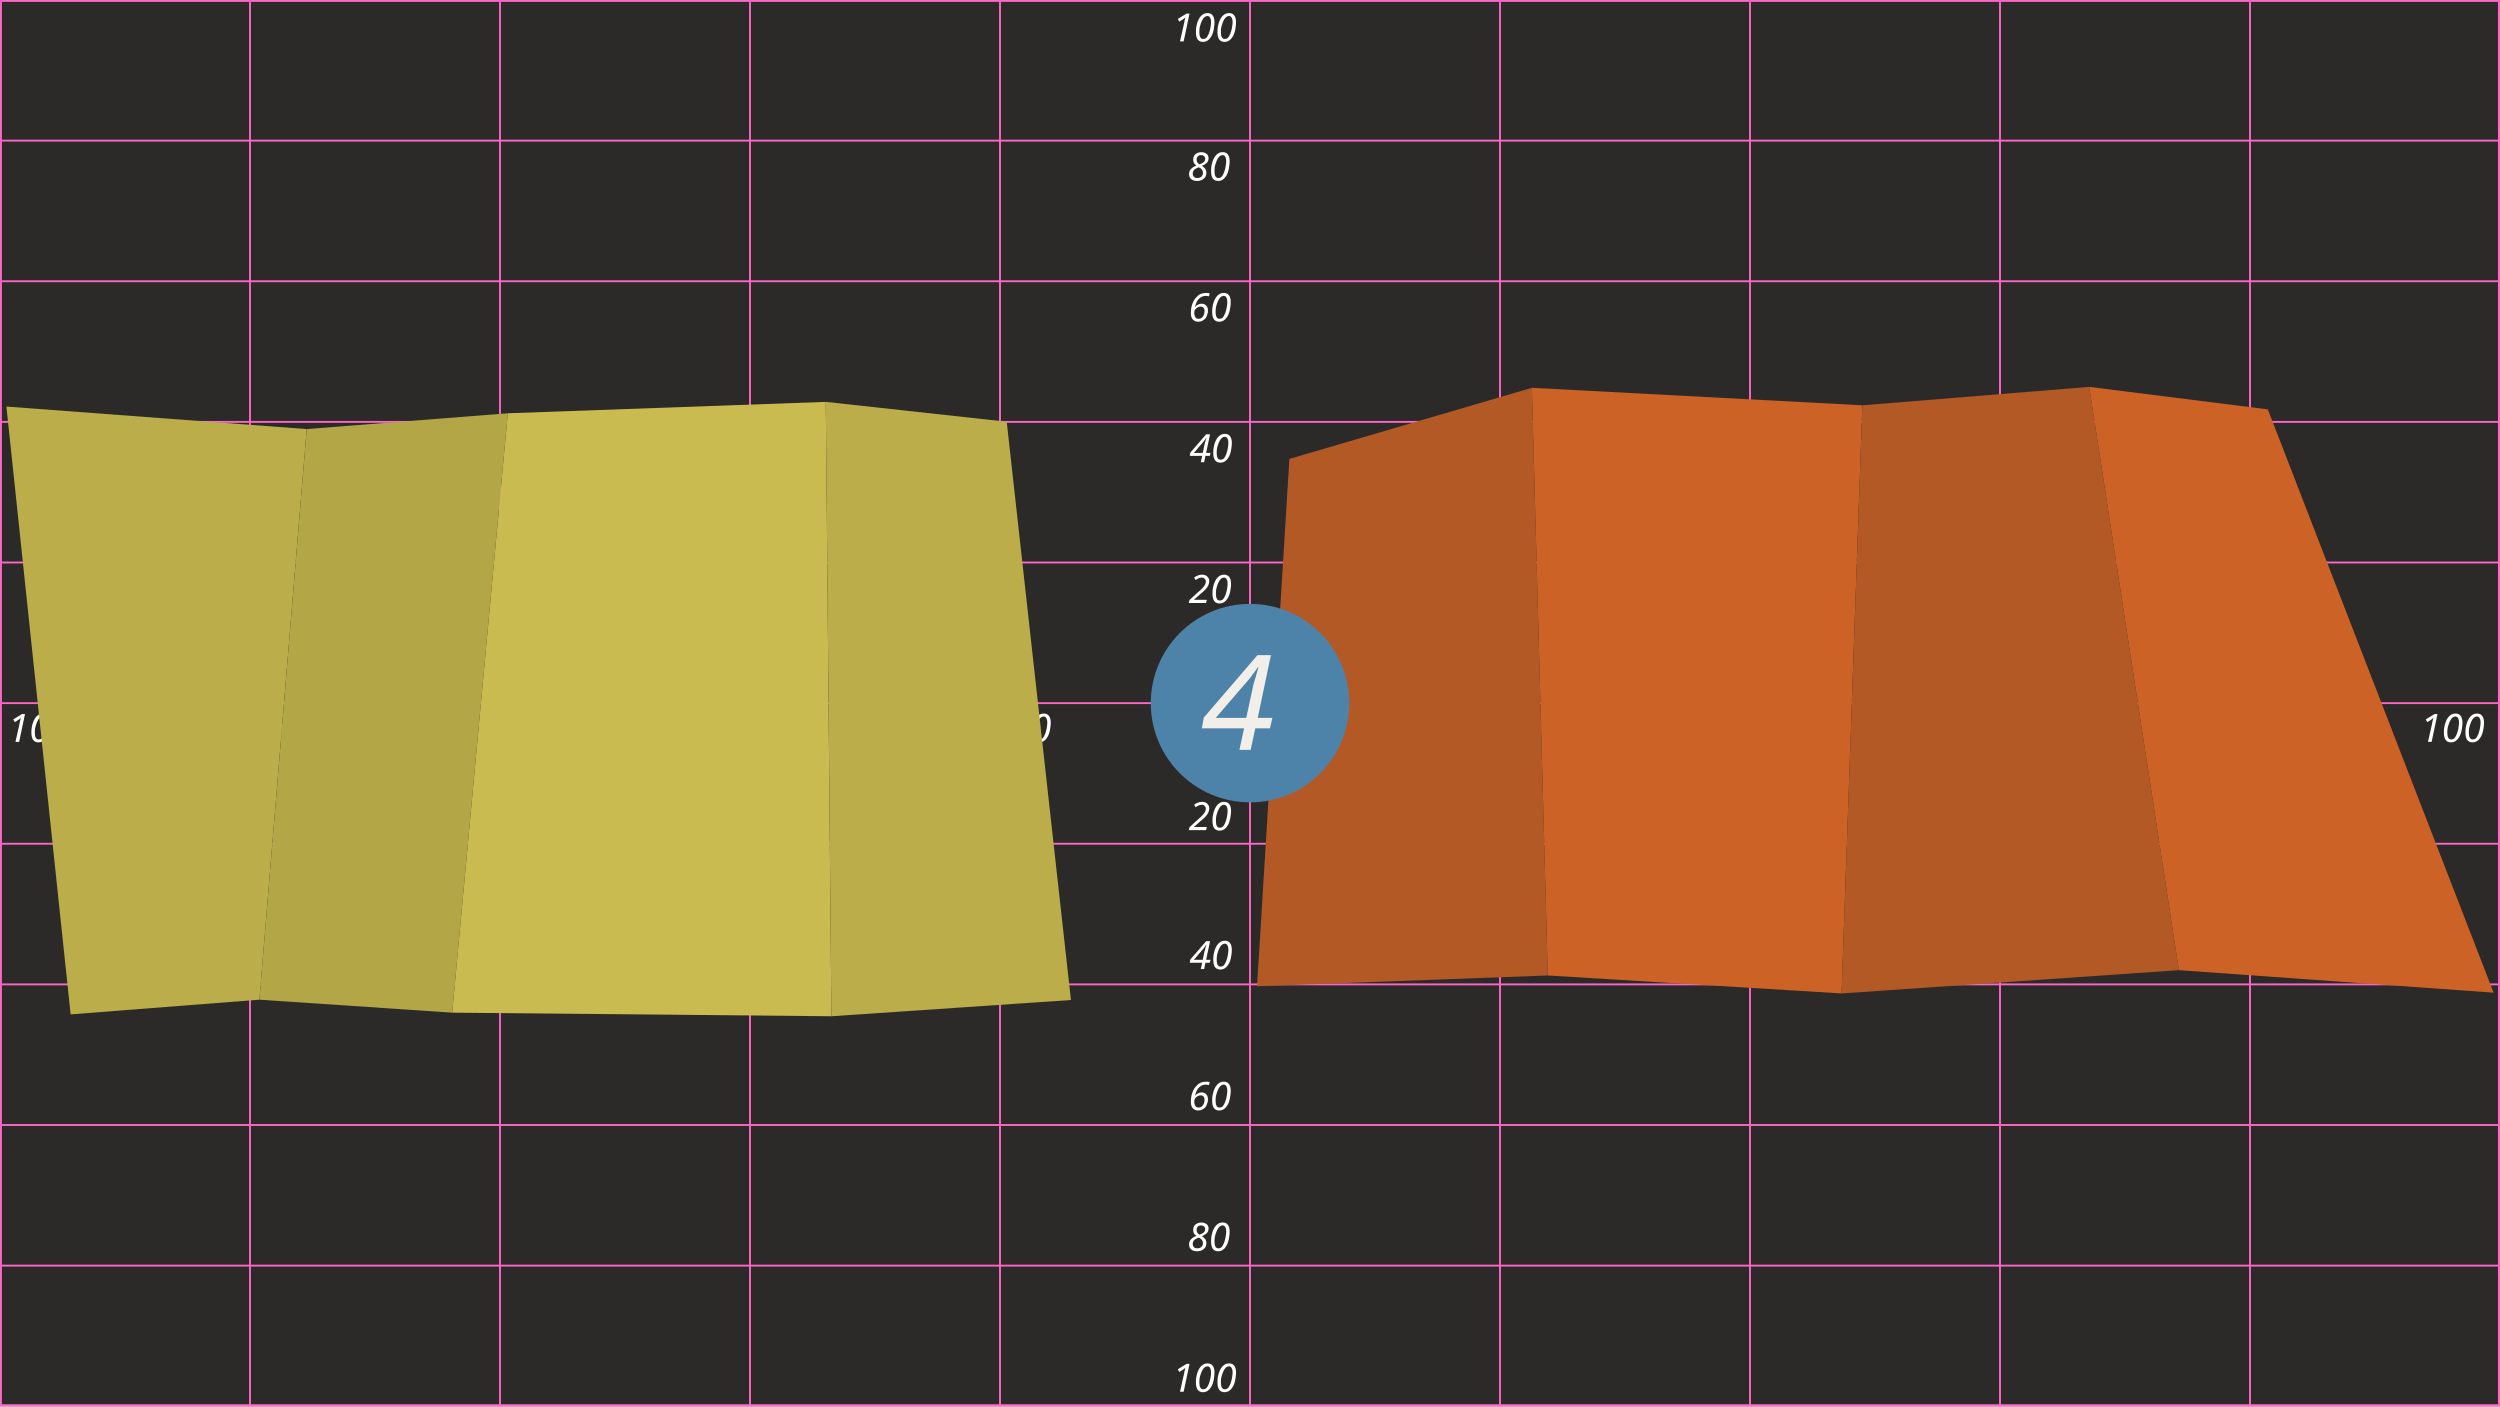
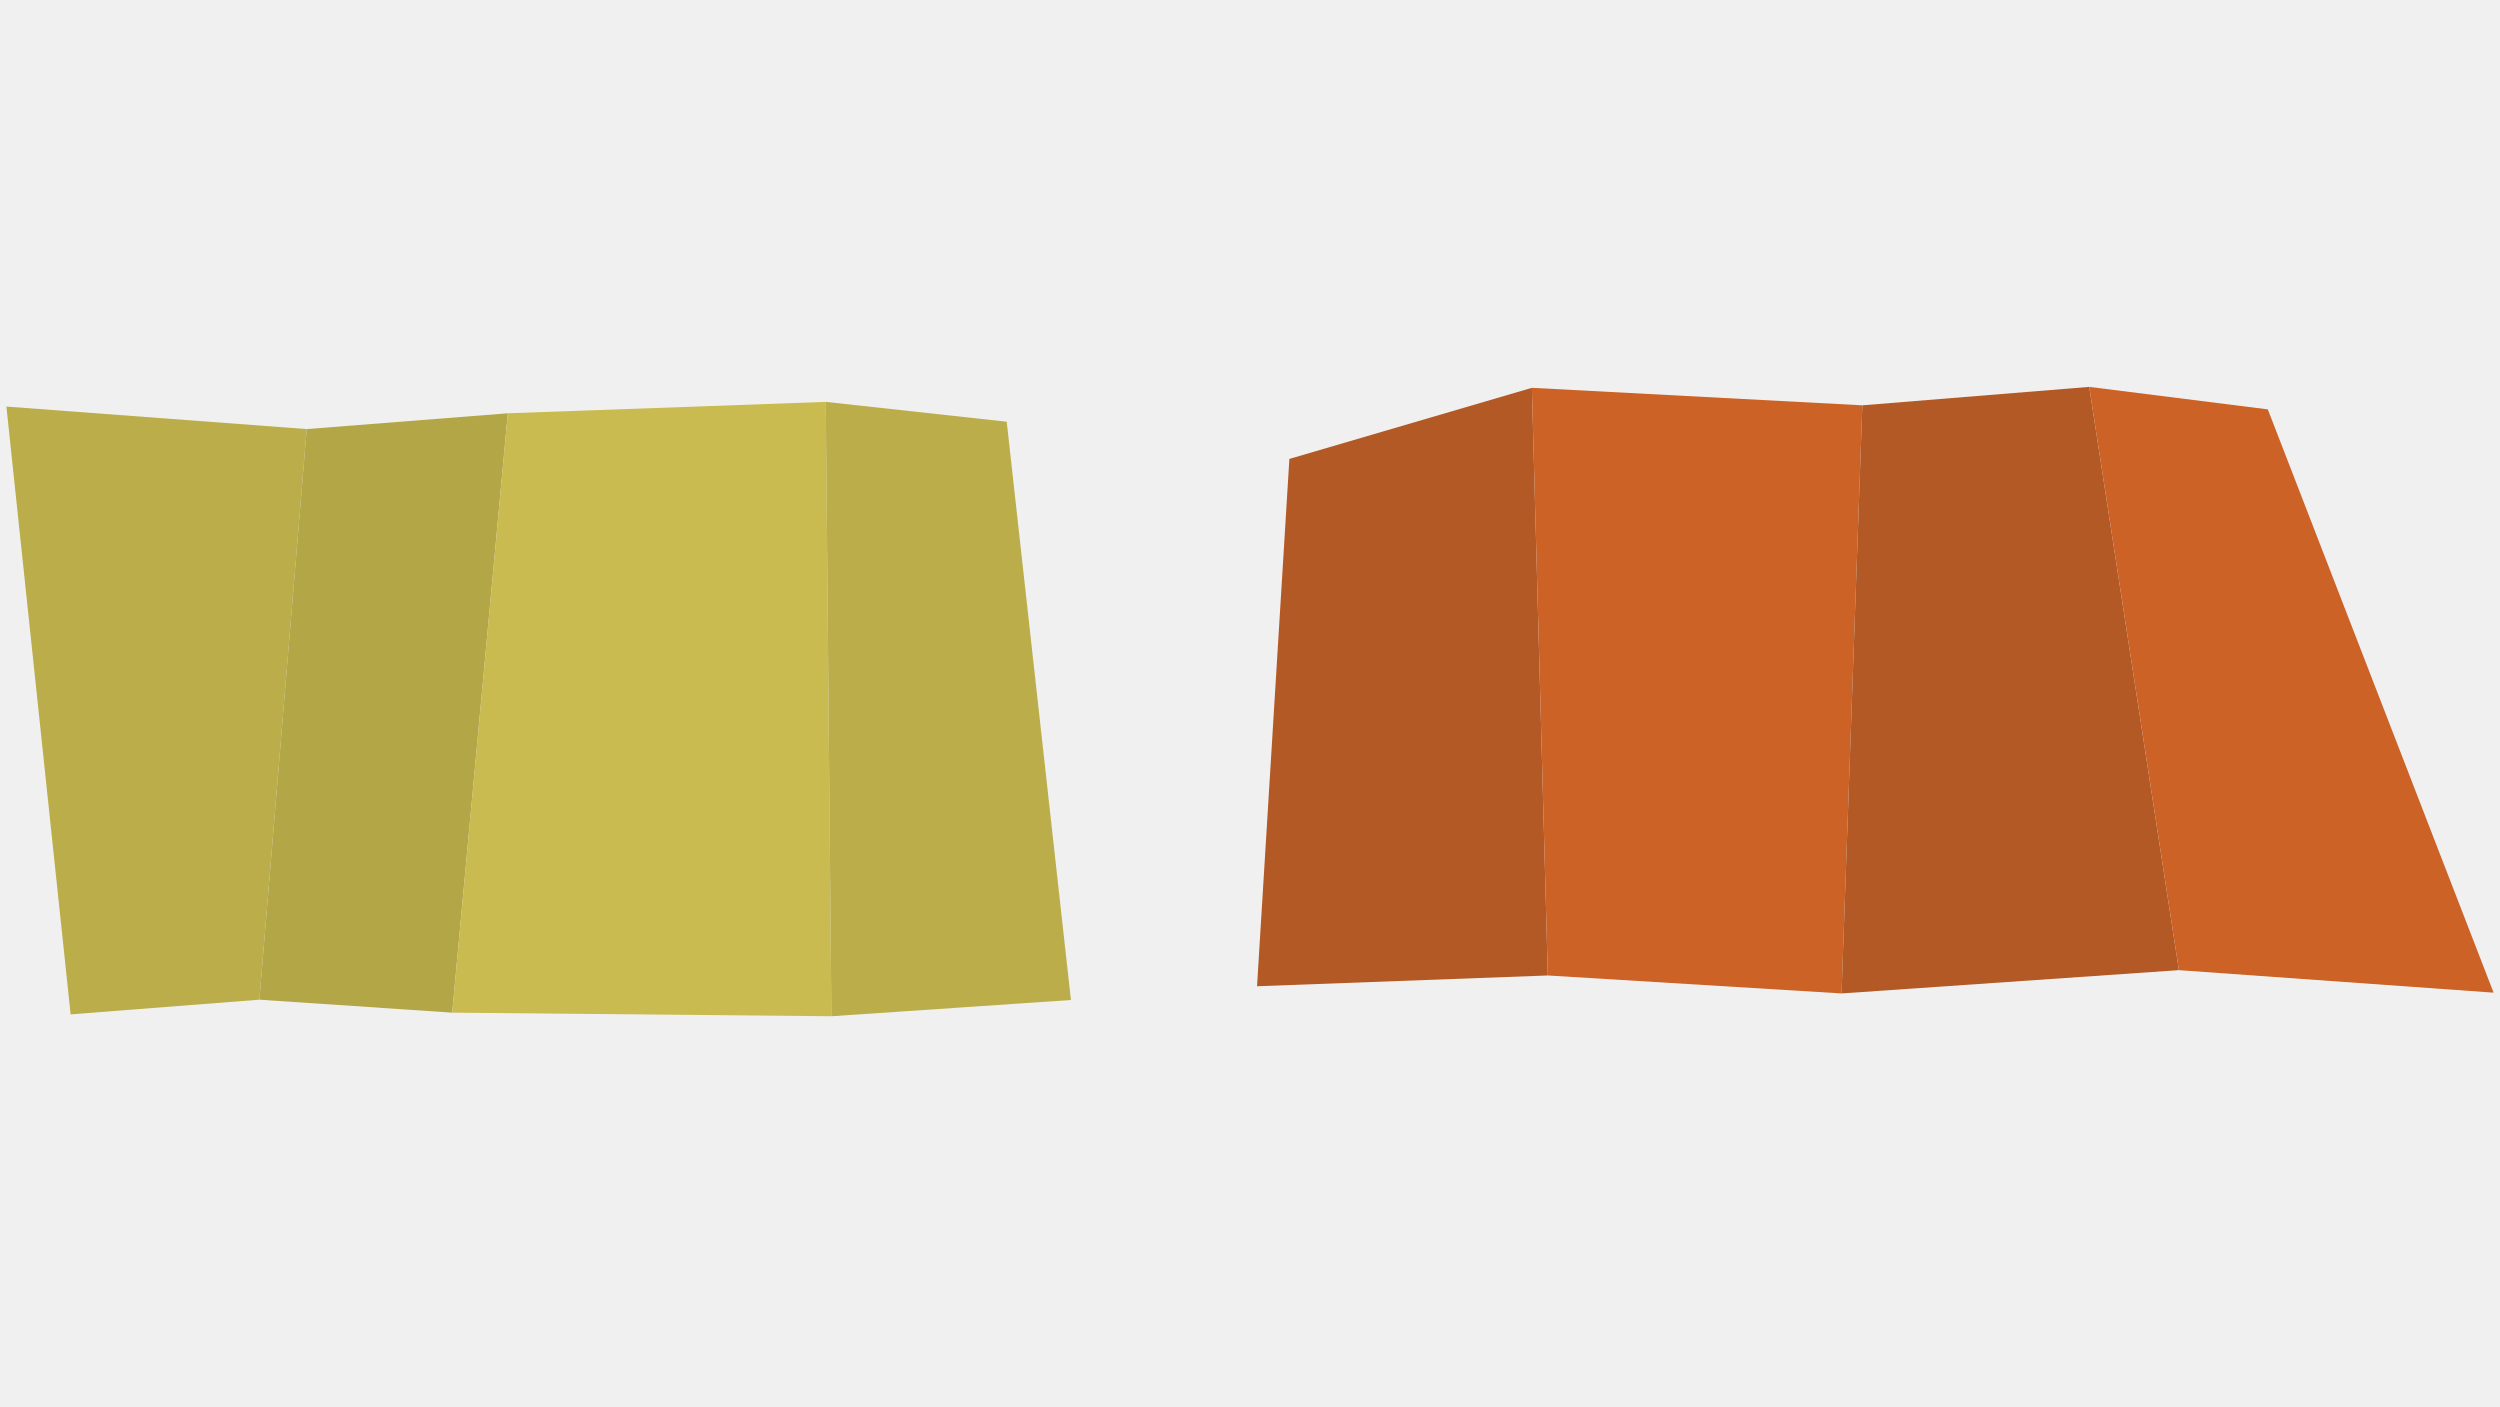
- <svg xmlns="http://www.w3.org/2000/svg" xmlns:xlink="http://www.w3.org/1999/xlink" id="uuid-87cd19ea-ae68-4c07-b73f-a77711e78f67" data-name="ABs" width="160" height="90" viewBox="0 0 160 90">
+ <svg xmlns="http://www.w3.org/2000/svg" xmlns:xlink="http://www.w3.org/1999/xlink" id="uuid-488089dc-73c5-4f36-937d-5f0764836760" data-name="ABs" width="160" height="90" viewBox="0 0 160 90">
  <defs>
    <style>
-       .uuid-37a3a994-9881-4f39-a1ea-e6e5cfe4436d {
-         fill: #232323;
-       }
- 
-       .uuid-a9294939-1ed8-41b2-923d-fabcc211df9d {
-         fill: #4e83a9;
-       }
- 
-       .uuid-c72b9fe1-533b-444f-95a7-0b6a2c82e9f2 {
+       .uuid-a55575da-8778-4cec-bdbc-93b57376ff71 {
        fill: #baad4a;
      }

-       .uuid-c809406f-6de9-4f46-a178-419cba9d9a9f {
+       .uuid-29d12797-48ab-408a-a941-958927323a3c {
        fill: #b35926;
      }

-       .uuid-8008d287-1a61-477a-9cc7-f6324193a171 {
+       .uuid-d282de9f-b4f5-48b9-bfb7-a2cf04e73e3f {
        fill: #cc6226;
      }

-       .uuid-d98622ed-128d-4f4f-bedc-594aaef6e8c7 {
+       .uuid-1bab694d-bdcd-440f-bad6-1688fbecea54 {
        fill: #b3a647;
      }

-       .uuid-39d2a219-626a-4de4-b8a7-4c17582acb0b {
-         fill: none;
-         stroke: #ff66c7;
-         stroke-width: .12px;
-       }
- 
-       .uuid-822d1e4b-082d-4197-9fc2-98ac547bda7b {
-         fill: #ff66c7;
-       }
- 
-       .uuid-b45319eb-b408-45f6-b908-e6db8acda58d {
-         fill: #6e695a;
-         opacity: .1;
-       }
- 
-       .uuid-895655ed-4a68-40ab-b837-81dcd74954e9 {
-         fill: #f2efeb;
-         font-size: 8.5px;
-       }
- 
-       .uuid-895655ed-4a68-40ab-b837-81dcd74954e9, .uuid-69d477fa-ade8-4da4-9af2-4055ba630696 {
-         font-family: Exo-Italic, Exo;
-         font-style: italic;
-       }
- 
-       .uuid-69d477fa-ade8-4da4-9af2-4055ba630696 {
-         fill: #fff;
-         font-size: 2.5px;
-       }
- 
-       .uuid-1c3194dc-3fa7-483b-9198-1cc620ebd71e {
+       .uuid-a8cbc044-74b0-4f5f-a1f9-91d63dd8273e {
        fill: #c9bb50;
      }
    </style>
-     <symbol id="uuid-2271e23b-5066-437f-874c-eaf117fa9829" data-name="Bounding Box" viewBox="0 0 161.31 94.16">
+     <symbol id="uuid-11c94a36-25ff-4901-9c11-eba2c63b479f" data-name="Bounding Box" viewBox="0 0 161.31 94.16" />
+   </defs>
+   <g id="uuid-f0480350-d997-48fe-8b5f-f09a27639c1a" data-name="AB04">
+     <use width="161.31" height="94.16" transform="translate(-1.31)" xlink:href="#uuid-11c94a36-25ff-4901-9c11-eba2c63b479f" />
+     <g id="uuid-55273e5b-7e98-4c83-b499-14d746ea6eaa" data-name="New 02">
      <g>
-         <g id="uuid-7cd0a60c-a34e-4497-af45-f3c72718860c" data-name="BG">
-           <rect class="uuid-37a3a994-9881-4f39-a1ea-e6e5cfe4436d" x="1.31" width="160" height="90" />
-           <rect class="uuid-b45319eb-b408-45f6-b908-e6db8acda58d" x="1.31" width="160" height="90" />
-         </g>
-         <g id="uuid-06530f1d-a426-4fbe-95c9-5ecc28945632" data-name="Grid Lines">
-           <g>
-             <path class="uuid-822d1e4b-082d-4197-9fc2-98ac547bda7b" d="M161.18.12v89.75H1.43V.12h159.75M161.31,0H1.31v90h160V0h0Z" />
-             <line class="uuid-39d2a219-626a-4de4-b8a7-4c17582acb0b" x1="1.31" y1="81" x2="161.31" y2="81" />
-             <line class="uuid-39d2a219-626a-4de4-b8a7-4c17582acb0b" x1="1.31" y1="72" x2="161.31" y2="72" />
-             <line class="uuid-39d2a219-626a-4de4-b8a7-4c17582acb0b" x1="1.31" y1="63" x2="161.31" y2="63" />
-             <line class="uuid-39d2a219-626a-4de4-b8a7-4c17582acb0b" x1="1.31" y1="54" x2="161.31" y2="54" />
-             <line class="uuid-39d2a219-626a-4de4-b8a7-4c17582acb0b" x1="1.31" y1="45" x2="161.31" y2="45" />
-             <line class="uuid-39d2a219-626a-4de4-b8a7-4c17582acb0b" x1="1.31" y1="36" x2="161.31" y2="36" />
-             <line class="uuid-39d2a219-626a-4de4-b8a7-4c17582acb0b" x1="1.31" y1="27" x2="161.31" y2="27" />
-             <line class="uuid-39d2a219-626a-4de4-b8a7-4c17582acb0b" x1="1.31" y1="18" x2="161.31" y2="18" />
-             <line class="uuid-39d2a219-626a-4de4-b8a7-4c17582acb0b" x1="1.31" y1="9" x2="161.31" y2="9" />
-             <line class="uuid-39d2a219-626a-4de4-b8a7-4c17582acb0b" x1="145.31" x2="145.31" y2="90" />
-             <line class="uuid-39d2a219-626a-4de4-b8a7-4c17582acb0b" x1="129.31" x2="129.31" y2="90" />
-             <line class="uuid-39d2a219-626a-4de4-b8a7-4c17582acb0b" x1="113.31" x2="113.31" y2="90" />
-             <line class="uuid-39d2a219-626a-4de4-b8a7-4c17582acb0b" x1="97.31" x2="97.31" y2="90" />
-             <line class="uuid-39d2a219-626a-4de4-b8a7-4c17582acb0b" x1="81.31" x2="81.31" y2="90" />
-             <line class="uuid-39d2a219-626a-4de4-b8a7-4c17582acb0b" x1="65.31" x2="65.31" y2="90" />
-             <line class="uuid-39d2a219-626a-4de4-b8a7-4c17582acb0b" x1="49.31" x2="49.31" y2="90" />
-             <line class="uuid-39d2a219-626a-4de4-b8a7-4c17582acb0b" x1="33.31" x2="33.31" y2="90" />
-             <line class="uuid-39d2a219-626a-4de4-b8a7-4c17582acb0b" x1="17.31" x2="17.31" y2="90" />
-           </g>
-         </g>
-         <g id="uuid-5433a095-b843-4f36-9e00-a1356bf0fece" data-name="Numbers as %">
-           <text class="uuid-69d477fa-ade8-4da4-9af2-4055ba630696" transform="translate(93.21 47.48)">
-             <tspan x="0" y="0">20</tspan>
-           </text>
-           <text class="uuid-69d477fa-ade8-4da4-9af2-4055ba630696" transform="translate(109.43 47.48)">
-             <tspan x="0" y="0">40</tspan>
-           </text>
-           <text class="uuid-69d477fa-ade8-4da4-9af2-4055ba630696" transform="translate(125.38 47.48)">
-             <tspan x="0" y="0">60</tspan>
-           </text>
-           <text class="uuid-69d477fa-ade8-4da4-9af2-4055ba630696" transform="translate(141.36 47.48)">
-             <tspan x="0" y="0">80</tspan>
-           </text>
-           <text class="uuid-69d477fa-ade8-4da4-9af2-4055ba630696" transform="translate(156.2 47.48)">
-             <tspan x="0" y="0">100</tspan>
-           </text>
-           <text class="uuid-69d477fa-ade8-4da4-9af2-4055ba630696" transform="translate(1.8 47.48)">
-             <tspan x="0" y="0">100</tspan>
-           </text>
-           <text class="uuid-69d477fa-ade8-4da4-9af2-4055ba630696" transform="translate(17.81 47.48)">
-             <tspan x="0" y="0">80</tspan>
-           </text>
-           <text class="uuid-69d477fa-ade8-4da4-9af2-4055ba630696" transform="translate(33.83 47.48)">
-             <tspan x="0" y="0">60</tspan>
-           </text>
-           <text class="uuid-69d477fa-ade8-4da4-9af2-4055ba630696" transform="translate(49.84 47.48)">
-             <tspan x="0" y="0">40</tspan>
-           </text>
-           <text class="uuid-69d477fa-ade8-4da4-9af2-4055ba630696" transform="translate(65.85 47.48)">
-             <tspan x="0" y="0">20</tspan>
-           </text>
-           <text class="uuid-69d477fa-ade8-4da4-9af2-4055ba630696" transform="translate(77.39 38.59)">
-             <tspan x="0" y="0">20</tspan>
-           </text>
-           <text class="uuid-69d477fa-ade8-4da4-9af2-4055ba630696" transform="translate(77.44 29.58)">
-             <tspan x="0" y="0">40</tspan>
-           </text>
-           <text class="uuid-69d477fa-ade8-4da4-9af2-4055ba630696" transform="translate(77.37 20.56)">
-             <tspan x="0" y="0">60</tspan>
-           </text>
-           <text class="uuid-69d477fa-ade8-4da4-9af2-4055ba630696" transform="translate(77.3 11.55)">
-             <tspan x="0" y="0">80</tspan>
-           </text>
-           <text class="uuid-69d477fa-ade8-4da4-9af2-4055ba630696" transform="translate(76.33 2.65)">
-             <tspan x="0" y="0">100</tspan>
-           </text>
-           <text class="uuid-69d477fa-ade8-4da4-9af2-4055ba630696" transform="translate(76.33 89.07)">
-             <tspan x="0" y="0">100</tspan>
-           </text>
-           <text class="uuid-69d477fa-ade8-4da4-9af2-4055ba630696" transform="translate(77.3 80.05)">
-             <tspan x="0" y="0">80</tspan>
-           </text>
-           <text class="uuid-69d477fa-ade8-4da4-9af2-4055ba630696" transform="translate(77.37 71.04)">
-             <tspan x="0" y="0">60</tspan>
-           </text>
-           <text class="uuid-69d477fa-ade8-4da4-9af2-4055ba630696" transform="translate(77.44 62.02)">
-             <tspan x="0" y="0">40</tspan>
-           </text>
-           <text class="uuid-69d477fa-ade8-4da4-9af2-4055ba630696" transform="translate(77.39 53.13)">
-             <tspan x="0" y="0">20</tspan>
-           </text>
-         </g>
-       </g>
-     </symbol>
-   </defs>
-   <g id="uuid-1c9800f3-0059-4cbd-85cf-58fc871ae5a1" data-name="AB04">
-     <use width="161.31" height="94.16" transform="translate(-1.31)" xlink:href="#uuid-2271e23b-5066-437f-874c-eaf117fa9829" />
-     <g id="uuid-915676a7-b539-41bb-b093-81147de94614" data-name="New 02">
-       <g>
-         <polygon class="uuid-c72b9fe1-533b-444f-95a7-0b6a2c82e9f2" points=".41 26.02 4.52 64.92 16.6 63.98 19.63 27.46 .41 26.02" />
-         <polygon class="uuid-d98622ed-128d-4f4f-bedc-594aaef6e8c7" points="19.63 27.46 16.6 63.98 28.94 64.81 32.5 26.45 19.63 27.46" />
-         <polygon class="uuid-1c3194dc-3fa7-483b-9198-1cc620ebd71e" points="32.5 26.45 28.94 64.81 53.21 65.04 52.85 25.72 32.5 26.45" />
-         <polygon class="uuid-c72b9fe1-533b-444f-95a7-0b6a2c82e9f2" points="52.85 25.72 53.21 65.04 68.54 64 64.43 26.99 52.85 25.72" />
-         <polygon class="uuid-c809406f-6de9-4f46-a178-419cba9d9a9f" points="82.52 29.37 80.45 63.12 99.06 62.43 98.04 24.82 82.52 29.37" />
-         <polygon class="uuid-8008d287-1a61-477a-9cc7-f6324193a171" points="98.04 24.82 99.06 62.43 117.86 63.58 119.19 25.94 98.04 24.82" />
-         <polygon class="uuid-c809406f-6de9-4f46-a178-419cba9d9a9f" points="119.19 25.94 117.86 63.58 139.45 62.09 133.71 24.76 119.19 25.94" />
-         <polygon class="uuid-8008d287-1a61-477a-9cc7-f6324193a171" points="133.71 24.76 139.45 62.09 159.59 63.53 145.14 26.2 133.71 24.76" />
-       </g>
-     </g>
-     <g id="uuid-08e948f3-671d-40dc-bb83-930fd47df959" data-name="Single AB Number copy 2">
-       <g>
-         <circle class="uuid-a9294939-1ed8-41b2-923d-fabcc211df9d" cx="80" cy="45" r="6.35" />
-         <text class="uuid-895655ed-4a68-40ab-b837-81dcd74954e9" transform="translate(76.87 47.99)">
-           <tspan x="0" y="0">4</tspan>
-         </text>
+         <polygon class="uuid-a55575da-8778-4cec-bdbc-93b57376ff71" points=".41 26.02 4.52 64.92 16.6 63.98 19.63 27.46 .41 26.02" />
+         <polygon class="uuid-1bab694d-bdcd-440f-bad6-1688fbecea54" points="19.63 27.46 16.6 63.98 28.94 64.81 32.5 26.45 19.63 27.46" />
+         <polygon class="uuid-a8cbc044-74b0-4f5f-a1f9-91d63dd8273e" points="32.5 26.45 28.94 64.81 53.21 65.04 52.85 25.72 32.5 26.45" />
+         <polygon class="uuid-a55575da-8778-4cec-bdbc-93b57376ff71" points="52.85 25.72 53.21 65.04 68.54 64 64.43 26.99 52.85 25.72" />
+         <polygon class="uuid-29d12797-48ab-408a-a941-958927323a3c" points="82.52 29.37 80.45 63.12 99.06 62.43 98.04 24.82 82.52 29.37" />
+         <polygon class="uuid-d282de9f-b4f5-48b9-bfb7-a2cf04e73e3f" points="98.04 24.82 99.06 62.43 117.86 63.58 119.19 25.94 98.04 24.82" />
+         <polygon class="uuid-29d12797-48ab-408a-a941-958927323a3c" points="119.19 25.94 117.86 63.58 139.45 62.09 133.71 24.76 119.19 25.94" />
+         <polygon class="uuid-d282de9f-b4f5-48b9-bfb7-a2cf04e73e3f" points="133.71 24.76 139.45 62.09 159.59 63.53 145.14 26.2 133.71 24.76" />
      </g>
    </g>
  </g>
</svg>
